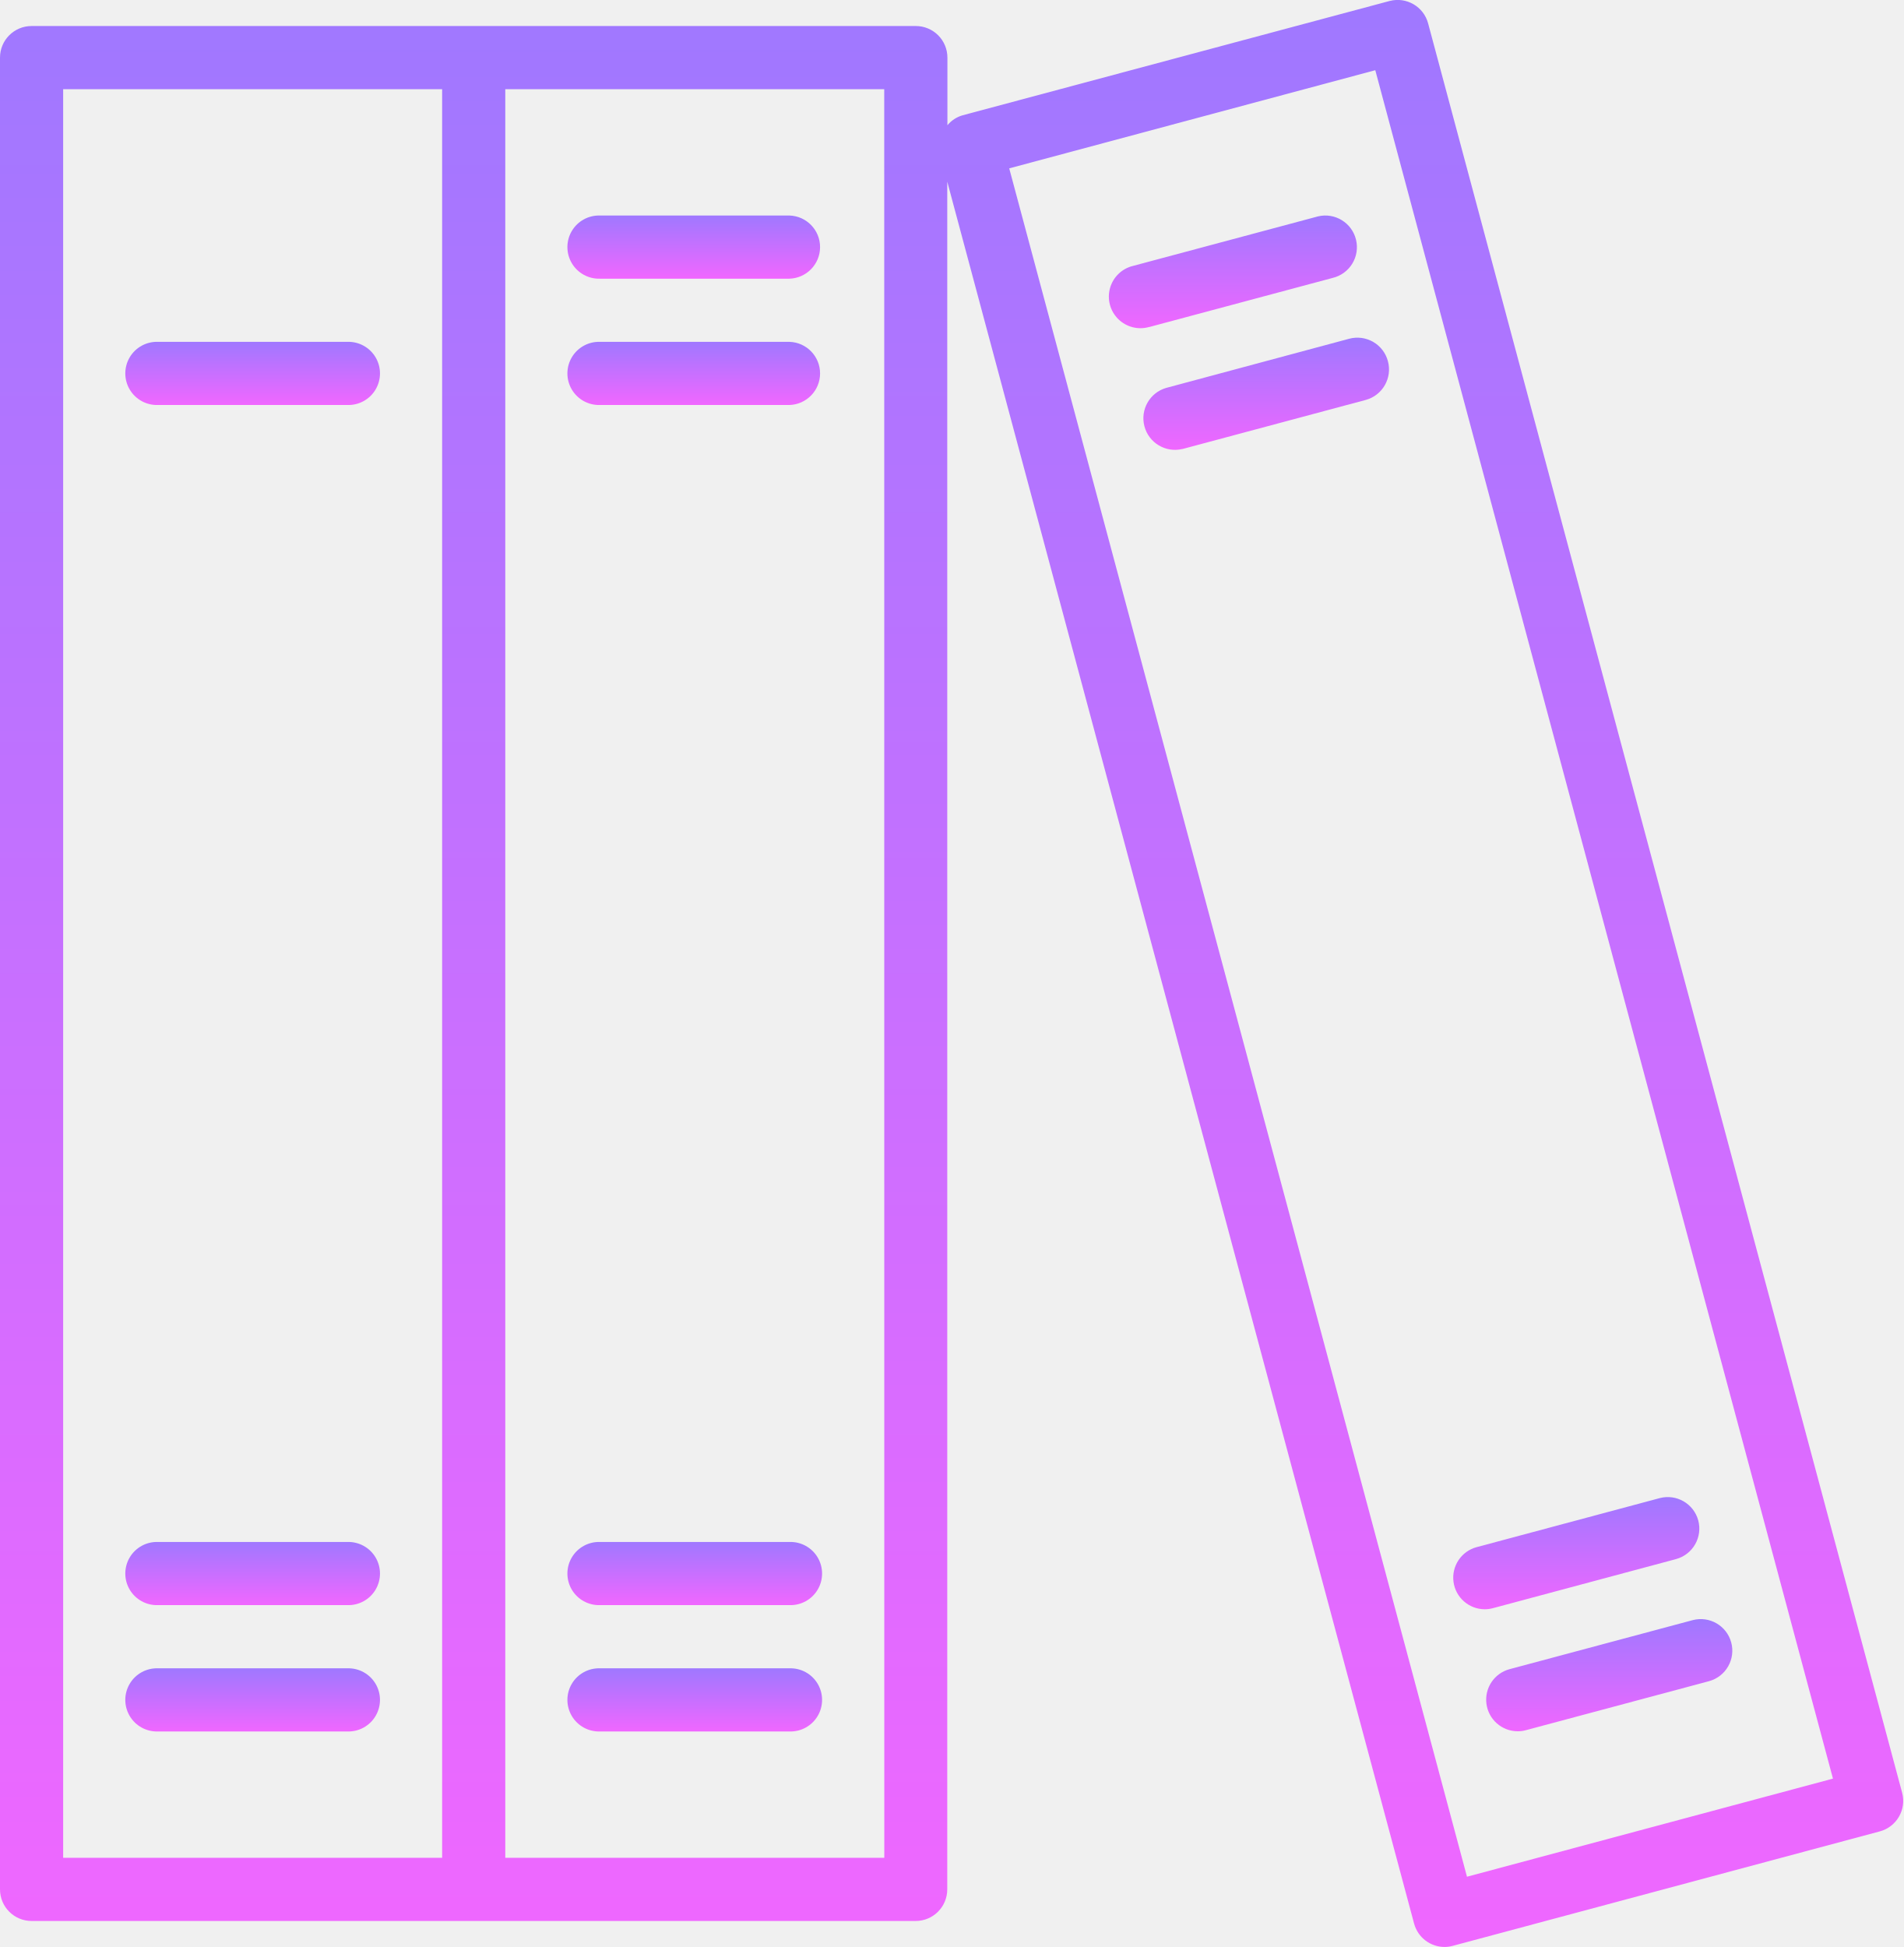
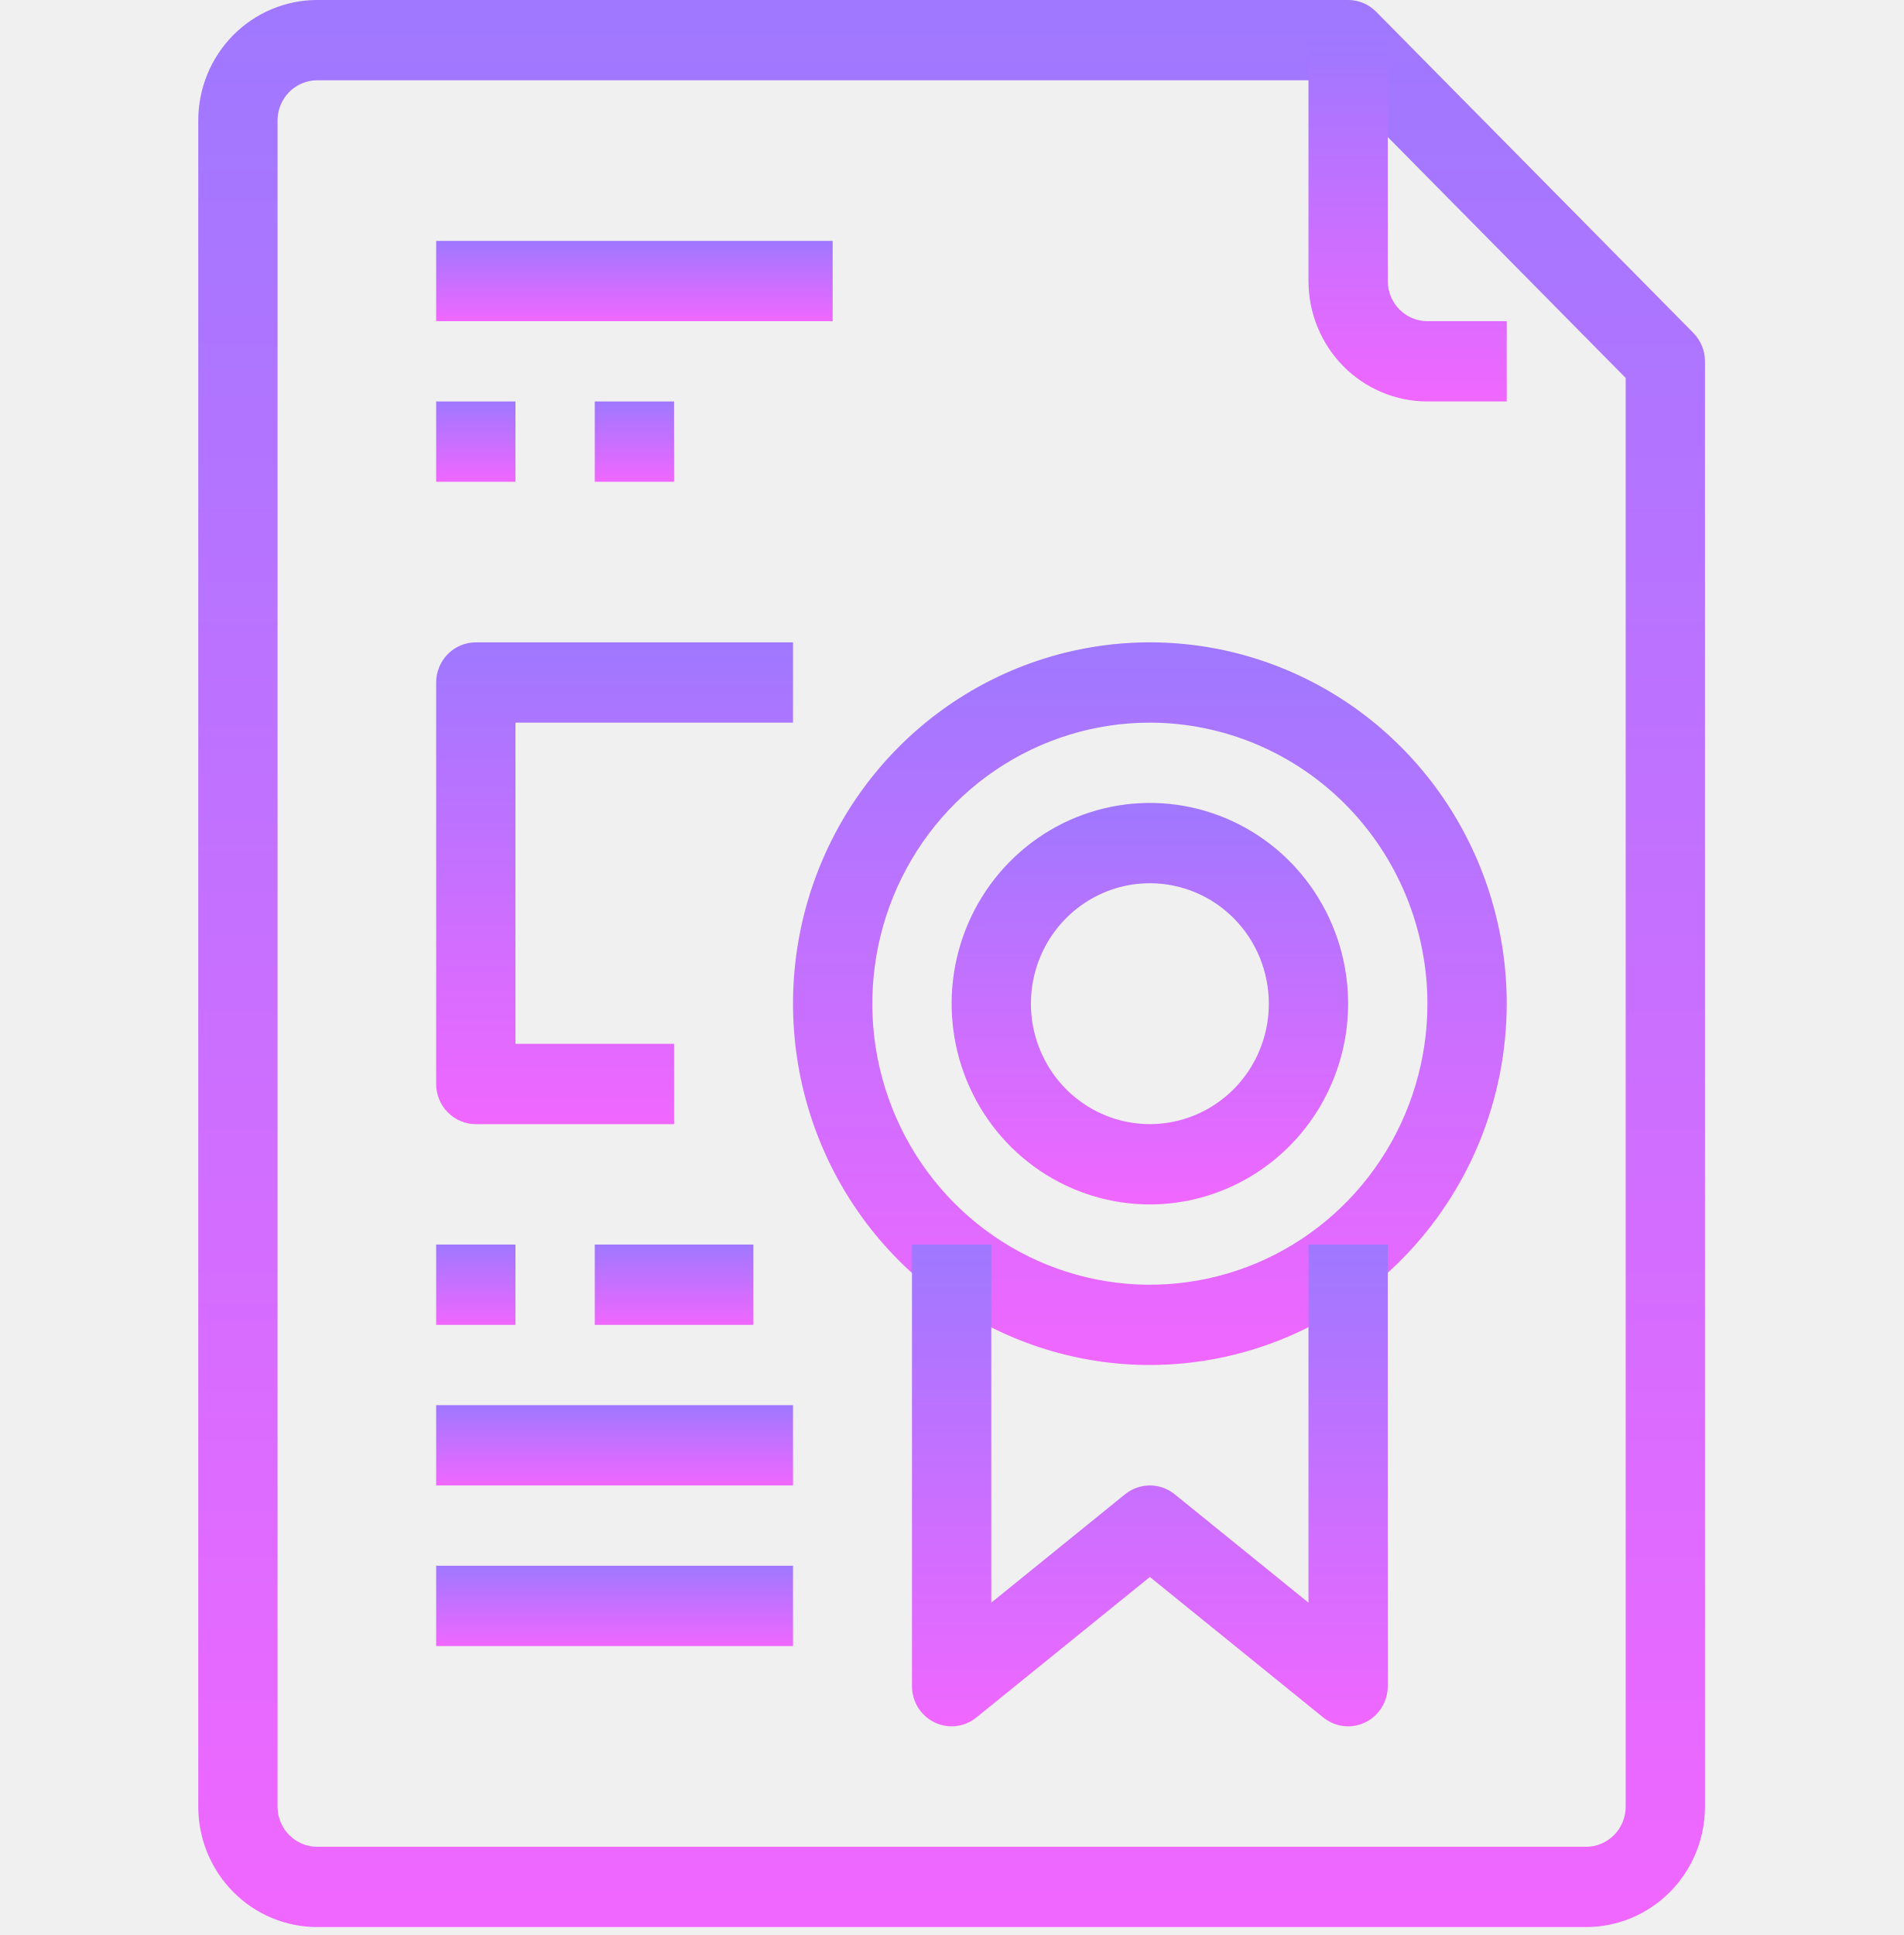
- <svg xmlns="http://www.w3.org/2000/svg" id="icon1" width="59.4" height="60.761" viewBox="0 0 59.4 60.761">
+ <svg xmlns="http://www.w3.org/2000/svg" width="60" height="61" viewBox="0 0 60 61" fill="none">
+   <g clip-path="url(#clip0_38_125)">
+     <path d="M26.25 7.594H13.75V10.125H26.25V7.594Z" fill="url(#paint0_linear_38_125)" />
+     <path d="M16.25 12.656H13.75V15.188H16.25V12.656Z" fill="url(#paint1_linear_38_125)" />
+     <path d="M21.25 12.656H18.75V15.188H21.25V12.656Z" fill="url(#paint2_linear_38_125)" />
+     <path d="M50 60.75H10C9.005 60.75 8.052 60.35 7.348 59.638C6.645 58.926 6.25 57.96 6.25 56.953V3.797C6.25 2.79 6.645 1.824 7.348 1.112C8.052 0.4 9.005 0 10 0L42.5 0C42.831 7.16817e-05 43.149 0.133 43.384 0.371L53.384 10.496C53.618 10.733 53.75 11.055 53.75 11.391V56.953C53.75 57.96 53.355 58.926 52.652 59.638C51.948 60.35 50.995 60.75 50 60.75ZM10 2.531C9.668 2.531 9.351 2.665 9.116 2.902C8.882 3.139 8.75 3.461 8.75 3.797V56.953C8.75 57.289 8.882 57.611 9.116 57.848C9.351 58.085 9.668 58.219 10 58.219H50C50.331 58.219 50.65 58.085 50.884 57.848C51.118 57.611 51.25 57.289 51.25 56.953V11.915L41.983 2.531H10Z" fill="url(#paint3_linear_38_125)" />
+     <path d="M47.5 12.656H45C44.005 12.656 43.052 12.256 42.348 11.544C41.645 10.832 41.25 9.866 41.25 8.859V1.266H43.75V8.859C43.75 9.195 43.882 9.517 44.116 9.754C44.35 9.992 44.669 10.125 45 10.125H47.5V12.656Z" fill="url(#paint4_linear_38_125)" />
+     <path d="M36.25 43.031C34.025 43.031 31.85 42.363 30 41.112C28.15 39.86 26.708 38.081 25.856 36C25.005 33.918 24.782 31.628 25.216 29.418C25.65 27.209 26.722 25.179 28.295 23.586C29.868 21.993 31.873 20.908 34.055 20.469C36.237 20.029 38.499 20.255 40.555 21.117C42.611 21.979 44.368 23.439 45.604 25.312C46.84 27.186 47.5 29.388 47.5 31.641C47.497 34.661 46.31 37.556 44.201 39.691C42.092 41.827 39.233 43.028 36.25 43.031V43.031ZM36.25 22.781C34.519 22.781 32.828 23.301 31.389 24.274C29.95 25.248 28.828 26.631 28.166 28.25C27.504 29.869 27.331 31.651 27.668 33.369C28.006 35.088 28.839 36.666 30.063 37.905C31.287 39.144 32.846 39.988 34.543 40.33C36.24 40.672 38 40.496 39.599 39.826C41.197 39.155 42.564 38.02 43.525 36.563C44.487 35.106 45 33.393 45 31.641C44.997 29.292 44.074 27.04 42.434 25.379C40.794 23.719 38.57 22.784 36.25 22.781V22.781Z" fill="url(#paint5_linear_38_125)" />
+     <path d="M42.5 54.422C42.216 54.422 41.941 54.324 41.719 54.145L36.25 49.714L30.781 54.143C30.598 54.292 30.376 54.386 30.142 54.413C29.908 54.44 29.671 54.4 29.459 54.296C29.247 54.193 29.068 54.032 28.942 53.83C28.817 53.628 28.75 53.395 28.75 53.156V39.234H31.25V50.523L35.469 47.105C35.691 46.926 35.966 46.828 36.25 46.828C36.534 46.828 36.809 46.926 37.031 47.105L41.25 50.523V39.234H43.75V53.156C43.75 53.492 43.618 53.814 43.384 54.051C43.15 54.288 42.831 54.422 42.5 54.422Z" fill="url(#paint6_linear_38_125)" />
+     <path d="M36.25 37.969C35.014 37.969 33.806 37.598 32.778 36.902C31.75 36.207 30.949 35.219 30.476 34.062C30.003 32.906 29.879 31.634 30.12 30.406C30.361 29.178 30.956 28.051 31.831 27.166C32.705 26.281 33.818 25.678 35.031 25.434C36.243 25.19 37.5 25.315 38.642 25.794C39.784 26.273 40.76 27.084 41.447 28.125C42.133 29.166 42.5 30.389 42.5 31.641C42.498 33.318 41.839 34.927 40.667 36.113C39.496 37.299 37.907 37.967 36.25 37.969V37.969ZM36.25 27.844C35.508 27.844 34.783 28.066 34.167 28.484C33.55 28.901 33.069 29.494 32.785 30.188C32.502 30.881 32.427 31.645 32.572 32.381C32.717 33.118 33.074 33.794 33.598 34.325C34.123 34.856 34.791 35.218 35.518 35.364C36.246 35.511 37 35.436 37.685 35.148C38.37 34.861 38.956 34.374 39.368 33.75C39.78 33.126 40 32.392 40 31.641C40 30.634 39.605 29.668 38.902 28.956C38.198 28.244 37.245 27.844 36.25 27.844Z" fill="url(#paint7_linear_38_125)" />
+     <path d="M21.25 35.438H15C14.668 35.438 14.351 35.304 14.116 35.067C13.882 34.83 13.75 34.508 13.75 34.172V21.516C13.75 21.18 13.882 20.858 14.116 20.621C14.351 20.383 14.668 20.25 15 20.25H25V22.781H16.25V32.906H21.25V35.438Z" fill="url(#paint8_linear_38_125)" />
+     <path d="M16.25 39.234H13.75V41.766H16.25V39.234Z" fill="url(#paint9_linear_38_125)" />
+     <path d="M23.75 39.234H18.75V41.766H23.75V39.234Z" fill="url(#paint10_linear_38_125)" />
+     <path d="M25 44.297H13.75V46.828H25V44.297Z" fill="url(#paint11_linear_38_125)" />
+     <path d="M25 49.359H13.75V51.891H25V49.359Z" fill="url(#paint12_linear_38_125)" />
+   </g>
  <defs>
-     <linearGradient id="linear-gradient" x1="0.5" x2="0.5" y2="1" gradientUnits="objectBoundingBox">
-       <stop offset="0" stop-color="#9f78ff" />
-       <stop offset="1" stop-color="#f067ff" />
+     <linearGradient id="paint0_linear_38_125" x1="20" y1="7.594" x2="20" y2="10.125" gradientUnits="userSpaceOnUse">
+       <stop stop-color="#9F78FF" />
+       <stop offset="1" stop-color="#F067FF" />
    </linearGradient>
+     <linearGradient id="paint1_linear_38_125" x1="15" y1="12.656" x2="15" y2="15.188" gradientUnits="userSpaceOnUse">
+       <stop stop-color="#9F78FF" />
+       <stop offset="1" stop-color="#F067FF" />
+     </linearGradient>
+     <linearGradient id="paint2_linear_38_125" x1="20" y1="12.656" x2="20" y2="15.188" gradientUnits="userSpaceOnUse">
+       <stop stop-color="#9F78FF" />
+       <stop offset="1" stop-color="#F067FF" />
+     </linearGradient>
+     <linearGradient id="paint3_linear_38_125" x1="30" y1="0" x2="30" y2="60.75" gradientUnits="userSpaceOnUse">
+       <stop stop-color="#9F78FF" />
+       <stop offset="1" stop-color="#F067FF" />
+     </linearGradient>
+     <linearGradient id="paint4_linear_38_125" x1="44.375" y1="1.266" x2="44.375" y2="12.656" gradientUnits="userSpaceOnUse">
+       <stop stop-color="#9F78FF" />
+       <stop offset="1" stop-color="#F067FF" />
+     </linearGradient>
+     <linearGradient id="paint5_linear_38_125" x1="36.25" y1="20.25" x2="36.25" y2="43.031" gradientUnits="userSpaceOnUse">
+       <stop stop-color="#9F78FF" />
+       <stop offset="1" stop-color="#F067FF" />
+     </linearGradient>
+     <linearGradient id="paint6_linear_38_125" x1="36.25" y1="39.234" x2="36.25" y2="54.422" gradientUnits="userSpaceOnUse">
+       <stop stop-color="#9F78FF" />
+       <stop offset="1" stop-color="#F067FF" />
+     </linearGradient>
+     <linearGradient id="paint7_linear_38_125" x1="36.25" y1="25.312" x2="36.25" y2="37.969" gradientUnits="userSpaceOnUse">
+       <stop stop-color="#9F78FF" />
+       <stop offset="1" stop-color="#F067FF" />
+     </linearGradient>
+     <linearGradient id="paint8_linear_38_125" x1="19.375" y1="20.25" x2="19.375" y2="35.438" gradientUnits="userSpaceOnUse">
+       <stop stop-color="#9F78FF" />
+       <stop offset="1" stop-color="#F067FF" />
+     </linearGradient>
+     <linearGradient id="paint9_linear_38_125" x1="15" y1="39.234" x2="15" y2="41.766" gradientUnits="userSpaceOnUse">
+       <stop stop-color="#9F78FF" />
+       <stop offset="1" stop-color="#F067FF" />
+     </linearGradient>
+     <linearGradient id="paint10_linear_38_125" x1="21.25" y1="39.234" x2="21.25" y2="41.766" gradientUnits="userSpaceOnUse">
+       <stop stop-color="#9F78FF" />
+       <stop offset="1" stop-color="#F067FF" />
+     </linearGradient>
+     <linearGradient id="paint11_linear_38_125" x1="19.375" y1="44.297" x2="19.375" y2="46.828" gradientUnits="userSpaceOnUse">
+       <stop stop-color="#9F78FF" />
+       <stop offset="1" stop-color="#F067FF" />
+     </linearGradient>
+     <linearGradient id="paint12_linear_38_125" x1="19.375" y1="49.359" x2="19.375" y2="51.891" gradientUnits="userSpaceOnUse">
+       <stop stop-color="#9F78FF" />
+       <stop offset="1" stop-color="#F067FF" />
+     </linearGradient>
+     <clipPath id="clip0_38_125">
+       <rect width="60" height="60.75" fill="white" />
+     </clipPath>
  </defs>
-   <g id="Group_351" data-name="Group 351" transform="translate(0 0)">
-     <g id="Group_350" data-name="Group 350" transform="translate(0 0)">
-       <path id="Path_362" data-name="Path 362" d="M64.889,55.95v0L50.094.73a.986.986,0,0,0-1.2-.7L35.558,3.6a.962.962,0,0,0-.467.308V1.8A.986.986,0,0,0,34.1.812H6.508a.986.986,0,0,0-.986.986V58.963a.986.986,0,0,0,.986.986H34.1a.986.986,0,0,0,.986-.986V5.669L49.656,60.03a.986.986,0,0,0,.952.73,1.021,1.021,0,0,0,.252-.034l13.328-3.572A.986.986,0,0,0,64.889,55.95ZM19.321,57.977H7.493V2.783H19.321Zm13.8,0H21.292V2.783H33.119Zm18.186.591L37.02,5.254,48.445,2.191,62.729,55.506Z" transform="translate(-5.522 0)" fill="url(#linear-gradient)" />
-     </g>
-   </g>
-   <g id="Group_355" data-name="Group 355" transform="translate(3.942 10.668)">
-     <g id="Group_354" data-name="Group 354" transform="translate(0)">
-       <path id="Path_364" data-name="Path 364" d="M44.421,86.589H38.508a.986.986,0,1,0,0,1.971h5.914a.986.986,0,1,0,0-1.971Z" transform="translate(-37.522 -86.589)" fill="url(#linear-gradient)" />
-     </g>
-   </g>
-   <g id="Group_357" data-name="Group 357" transform="translate(17.741 6.726)">
-     <g id="Group_356" data-name="Group 356">
-       <path id="Path_365" data-name="Path 365" d="M156.421,54.589h-5.914a.986.986,0,1,0,0,1.971h5.914a.986.986,0,0,0,0-1.971Z" transform="translate(-149.522 -54.589)" fill="url(#linear-gradient)" />
-     </g>
-   </g>
-   <g id="Group_359" data-name="Group 359" transform="translate(17.741 10.668)">
-     <g id="Group_358" data-name="Group 358">
-       <path id="Path_366" data-name="Path 366" d="M156.421,86.589h-5.914a.986.986,0,1,0,0,1.971h5.914a.986.986,0,0,0,0-1.971Z" transform="translate(-149.522 -86.589)" fill="url(#linear-gradient)" />
-     </g>
-   </g>
-   <g id="Group_361" data-name="Group 361" transform="translate(34.63 6.726)">
-     <g id="Group_360" data-name="Group 360">
-       <path id="Path_367" data-name="Path 367" d="M294.3,55.347a.986.986,0,0,0-1.188-.729l-.051.014-5.717,1.53a.986.986,0,1,0,.5,1.907l.009,0,5.718-1.531A.986.986,0,0,0,294.3,55.347Z" transform="translate(-286.608 -54.591)" fill="url(#linear-gradient)" />
-     </g>
-   </g>
-   <g id="Group_363" data-name="Group 363" transform="translate(35.659 10.54)">
-     <g id="Group_362" data-name="Group 362">
-       <path id="Path_368" data-name="Path 368" d="M302.618,86.285a.986.986,0,0,0-1.207-.7h0L295.7,87.119a.986.986,0,0,0,.5,1.907l.009,0,5.717-1.531A.986.986,0,0,0,302.618,86.285Z" transform="translate(-294.96 -85.554)" fill="url(#linear-gradient)" />
-     </g>
-   </g>
-   <g id="Group_365" data-name="Group 365" transform="translate(45.353 46.719)">
-     <g id="Group_364" data-name="Group 364">
-       <path id="Path_369" data-name="Path 369" d="M381.293,379.932a.986.986,0,0,0-1.2-.694l-5.717,1.531a.986.986,0,0,0,.255,1.938h0a1,1,0,0,0,.255-.034l5.712-1.531A.986.986,0,0,0,381.293,379.932Z" transform="translate(-373.644 -379.205)" fill="url(#linear-gradient)" />
-     </g>
-   </g>
-   <g id="Group_367" data-name="Group 367" transform="translate(46.381 50.527)">
-     <g id="Group_366" data-name="Group 366">
-       <path id="Path_370" data-name="Path 370" d="M389.638,410.844a.986.986,0,0,0-1.2-.694l-5.718,1.531a.986.986,0,0,0,.255,1.938.95.95,0,0,0,.255-.034l5.717-1.53A.986.986,0,0,0,389.638,410.844Z" transform="translate(-381.988 -410.117)" fill="url(#linear-gradient)" />
-     </g>
-   </g>
-   <g id="Group_369" data-name="Group 369" transform="translate(17.741 48.121)">
-     <g id="Group_368" data-name="Group 368">
-       <path id="Path_371" data-name="Path 371" d="M156.421,390.589h-5.914a.986.986,0,1,0,0,1.971h5.914a.986.986,0,1,0,0-1.971Z" transform="translate(-149.522 -390.589)" fill="url(#linear-gradient)" />
-     </g>
-   </g>
-   <g id="Group_371" data-name="Group 371" transform="translate(17.741 52.064)">
-     <g id="Group_370" data-name="Group 370">
-       <path id="Path_372" data-name="Path 372" d="M156.421,422.589h-5.914a.986.986,0,1,0,0,1.971h5.914a.986.986,0,1,0,0-1.971Z" transform="translate(-149.522 -422.589)" fill="url(#linear-gradient)" />
-     </g>
-   </g>
-   <g id="Group_373" data-name="Group 373" transform="translate(3.942 48.121)">
-     <g id="Group_372" data-name="Group 372" transform="translate(0)">
-       <path id="Path_373" data-name="Path 373" d="M44.421,390.589H38.508a.986.986,0,1,0,0,1.971h5.914a.986.986,0,1,0,0-1.971Z" transform="translate(-37.522 -390.589)" fill="url(#linear-gradient)" />
-     </g>
-   </g>
-   <g id="Group_375" data-name="Group 375" transform="translate(3.942 52.064)">
-     <g id="Group_374" data-name="Group 374" transform="translate(0)">
-       <path id="Path_374" data-name="Path 374" d="M44.421,422.589H38.508a.986.986,0,1,0,0,1.971h5.914a.986.986,0,1,0,0-1.971Z" transform="translate(-37.522 -422.589)" fill="url(#linear-gradient)" />
-     </g>
-   </g>
</svg>
